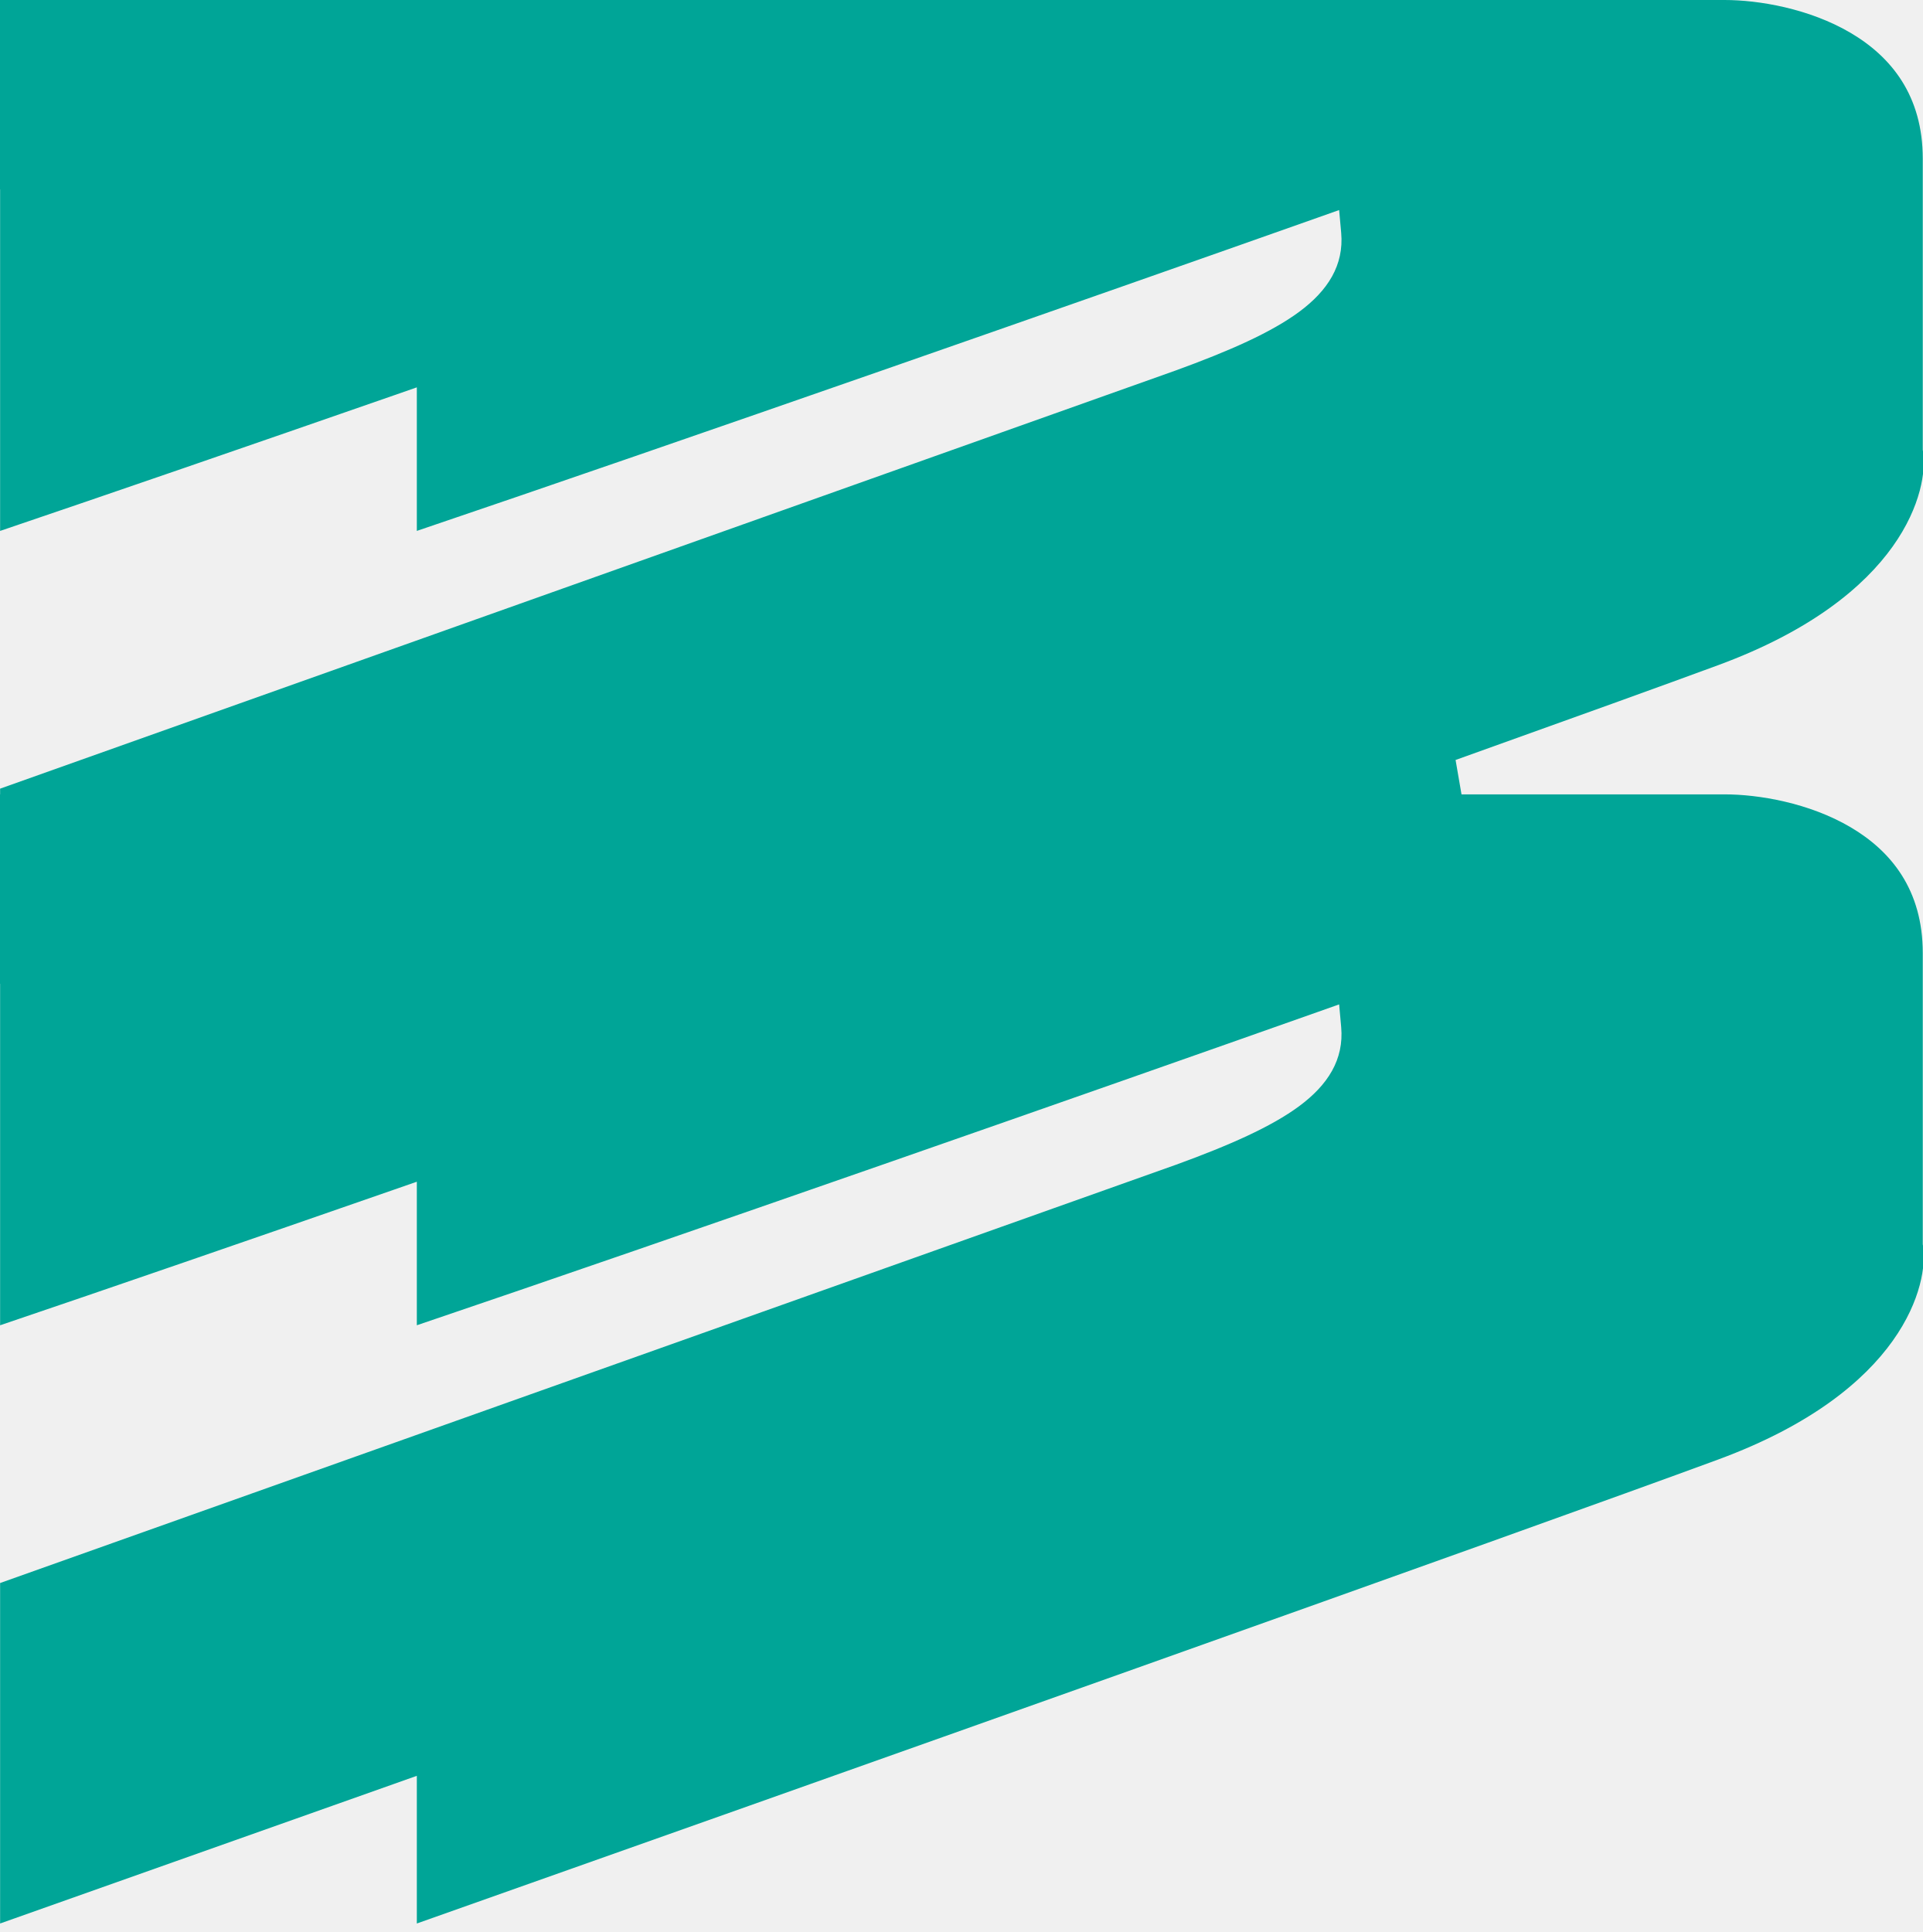
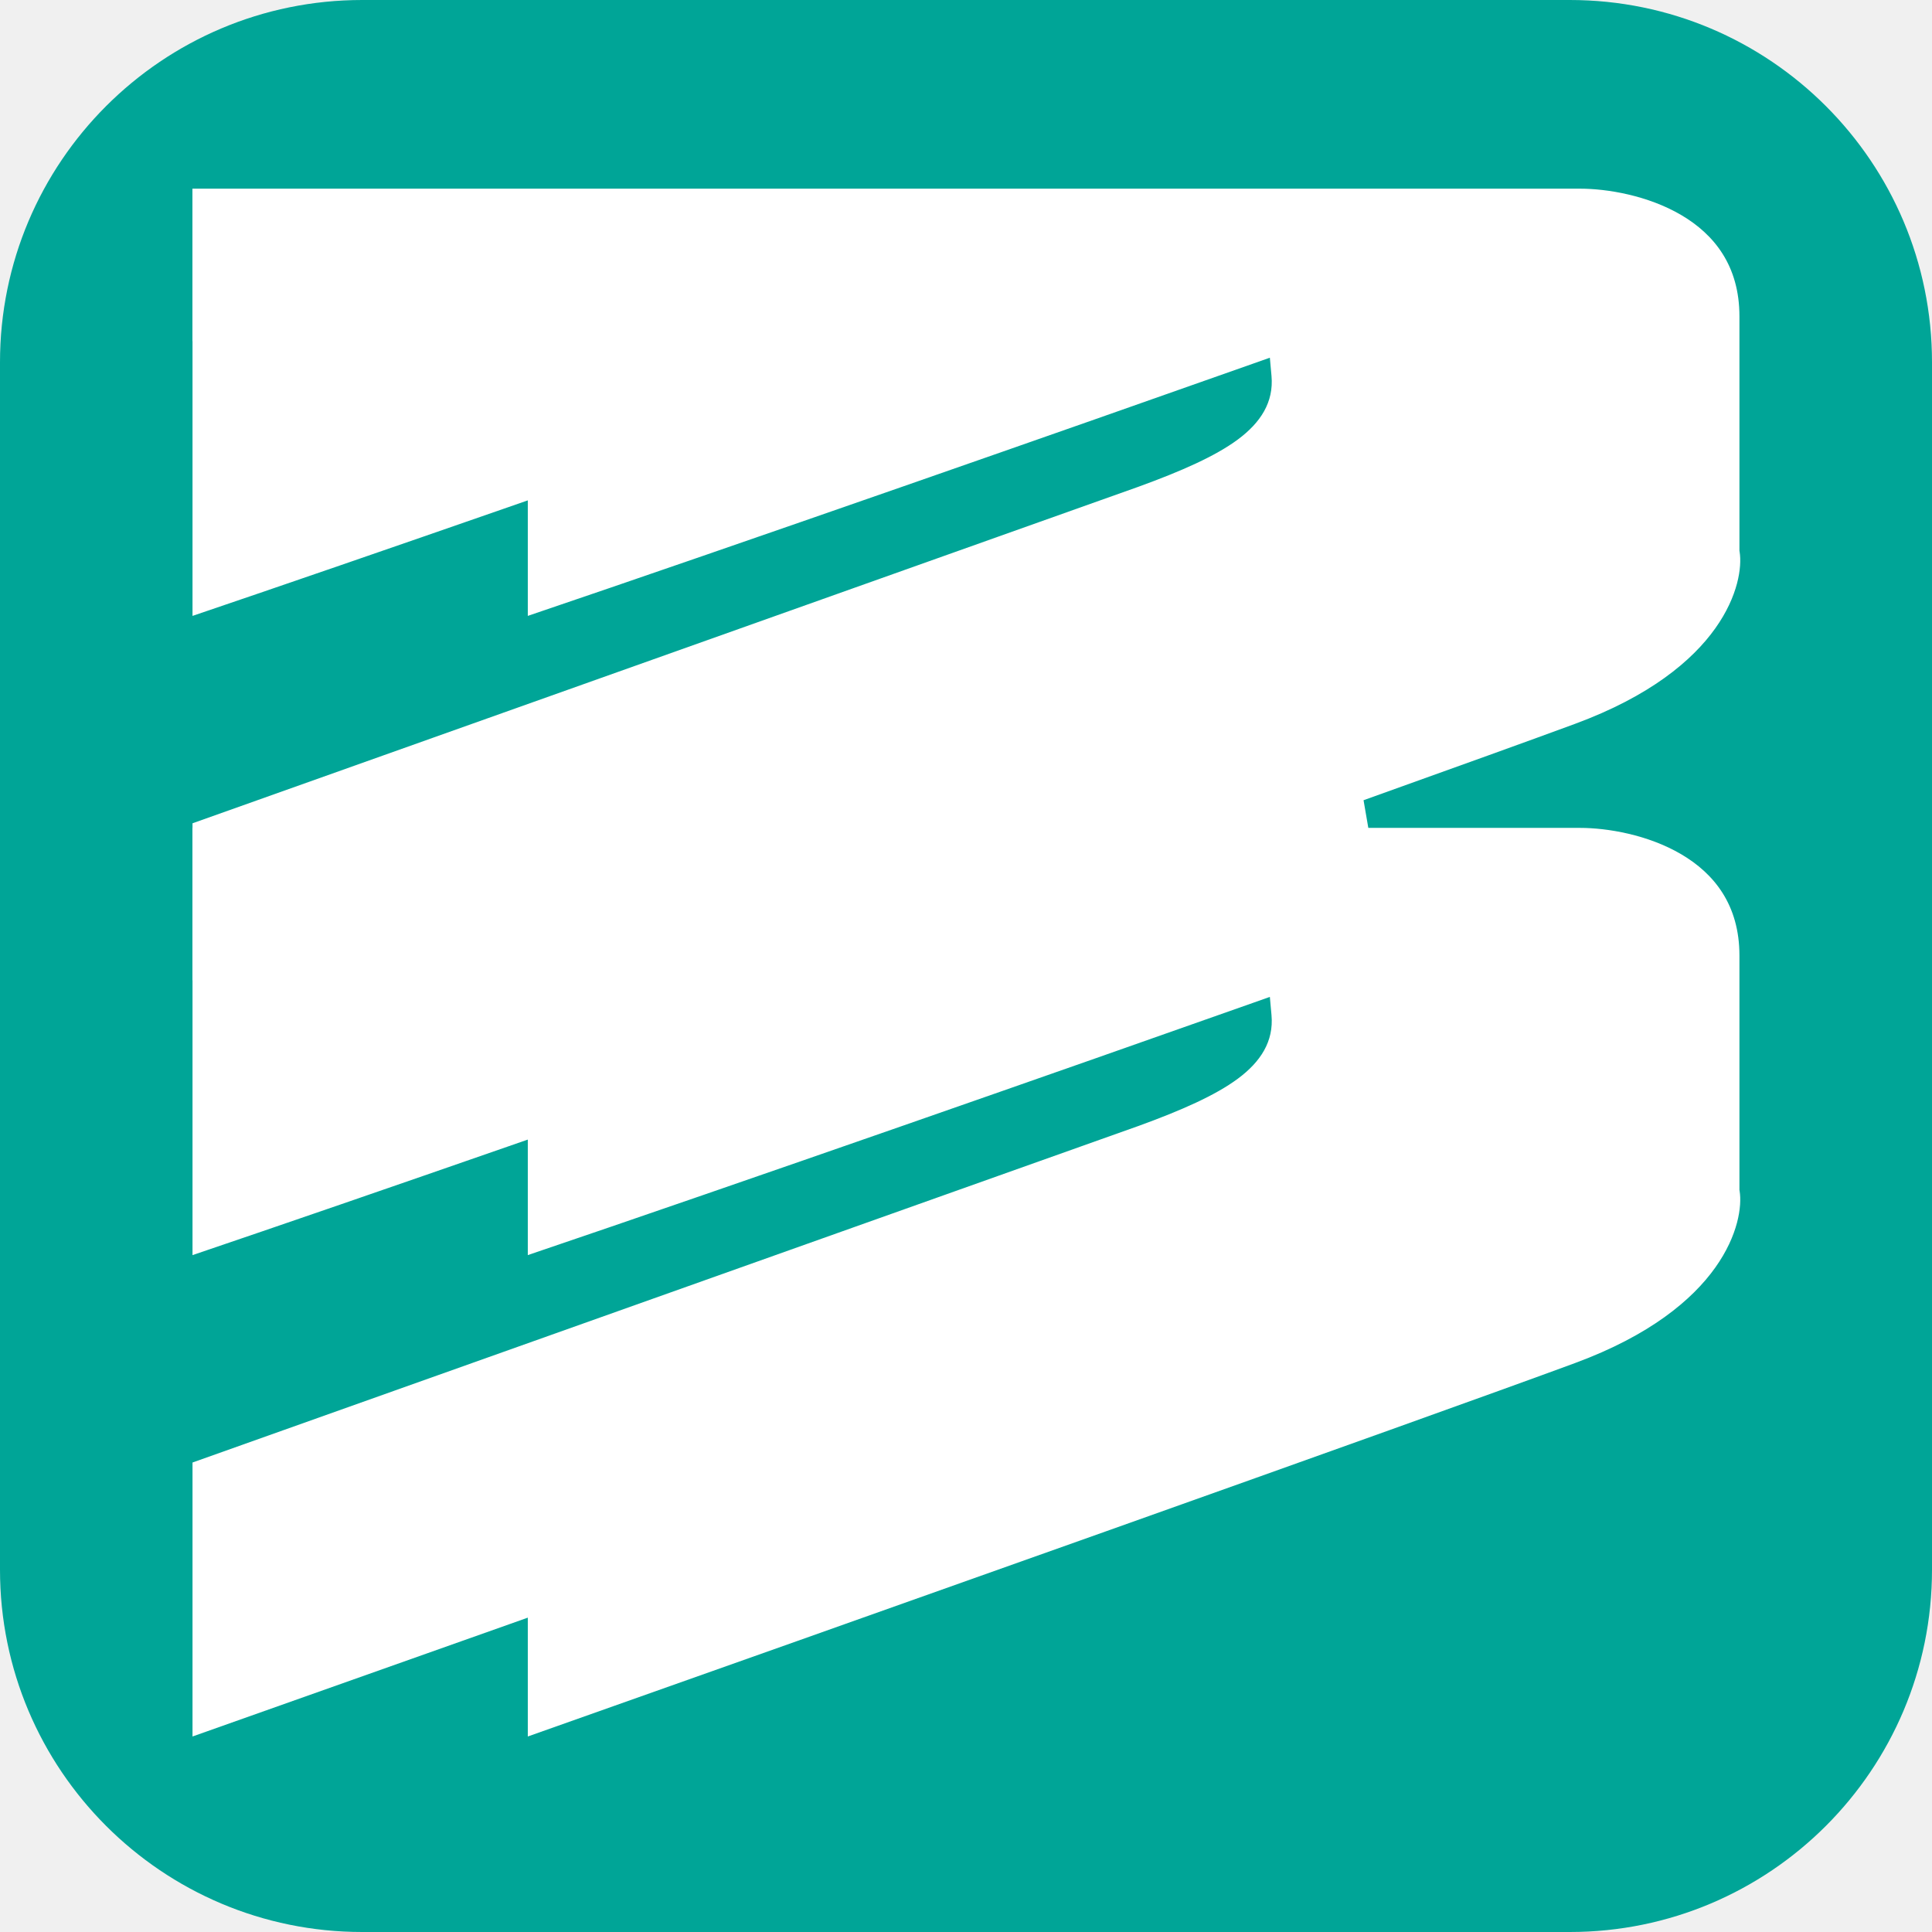
- <svg xmlns="http://www.w3.org/2000/svg" width="206" height="207" viewBox="0 0 206 207" fill="#00A597">
-   <path d="M184.756 0C188.374 0 193.798 0.901 198.248 3.52C202.6 6.083 205.982 10.242 205.982 17.004V48.207L206.007 48.357C206.644 52.355 204.024 63.896 184.103 71.253C178.573 73.295 168.484 76.932 155.933 81.426L156.568 85.111H184.756C188.374 85.111 193.798 86.011 198.248 88.631C202.6 91.193 205.982 95.352 205.982 102.114V133.317L206.007 133.467C206.644 137.466 204.024 149.006 184.103 156.363C164.074 163.759 84.412 192.021 44.654 206.089V190.266L42.134 191.161C26.358 196.76 11.512 202.019 0.011 206.089V169.61L125.876 124.83L125.89 124.827C131.728 122.705 136.21 120.717 139.188 118.51C142.241 116.247 143.988 113.526 143.677 110.046L143.458 107.613L141.165 108.425C118.185 116.557 71.929 132.753 44.654 141.993V126.613L42.145 127.486C26.83 132.813 11.681 138.041 0.011 141.995V105.404H0V85.111H0.011V84.499L125.876 39.72L125.89 39.716C131.728 37.595 136.21 35.608 139.188 33.402C142.241 31.139 143.988 28.417 143.677 24.937L143.458 22.505L141.165 23.317C118.185 31.449 71.929 47.643 44.654 56.883V41.503L42.145 42.376C26.83 47.703 11.681 52.931 0.011 56.885V20.294H0V0H184.756Z" />
+ <svg xmlns="http://www.w3.org/2000/svg" width="256" height="256" viewBox="0 0 256 256" fill="none">
+   <rect width="256" height="256" rx="48" fill="#00A597" />
+   <svg x="25" y="25" width="206" height="206" viewBox="0 0 206 207">
+     <path fill="white" d="M184.756 0C188.374 0 193.798 0.901 198.248 3.52C202.6 6.083 205.982 10.242 205.982 17.004V48.207L206.007 48.357C206.644 52.355 204.024 63.896 184.103 71.253C178.573 73.295 168.484 76.932 155.933 81.426L156.568 85.111H184.756C188.374 85.111 193.798 86.011 198.248 88.631C202.6 91.193 205.982 95.352 205.982 102.114V133.317L206.007 133.467C206.644 137.466 204.024 149.006 184.103 156.363C164.074 163.759 84.412 192.021 44.654 206.089V190.266L42.134 191.161C26.358 196.76 11.512 202.019 0.011 206.089V169.61L125.876 124.83L125.89 124.827C131.728 122.705 136.21 120.717 139.188 118.51C142.241 116.247 143.988 113.526 143.677 110.046L143.458 107.613L141.165 108.425C118.185 116.557 71.929 132.753 44.654 141.993V126.613L42.145 127.486C26.83 132.813 11.681 138.041 0.011 141.995V105.404H0V85.111H0.011V84.499L125.876 39.72L125.89 39.716C131.728 37.595 136.21 35.608 139.188 33.402C142.241 31.139 143.988 28.417 143.677 24.937L143.458 22.505L141.165 23.317C118.185 31.449 71.929 47.643 44.654 56.883V41.503L42.145 42.376C26.83 47.703 11.681 52.931 0.011 56.885V20.294H0V0H184.756Z" />
+   </svg>
</svg>
